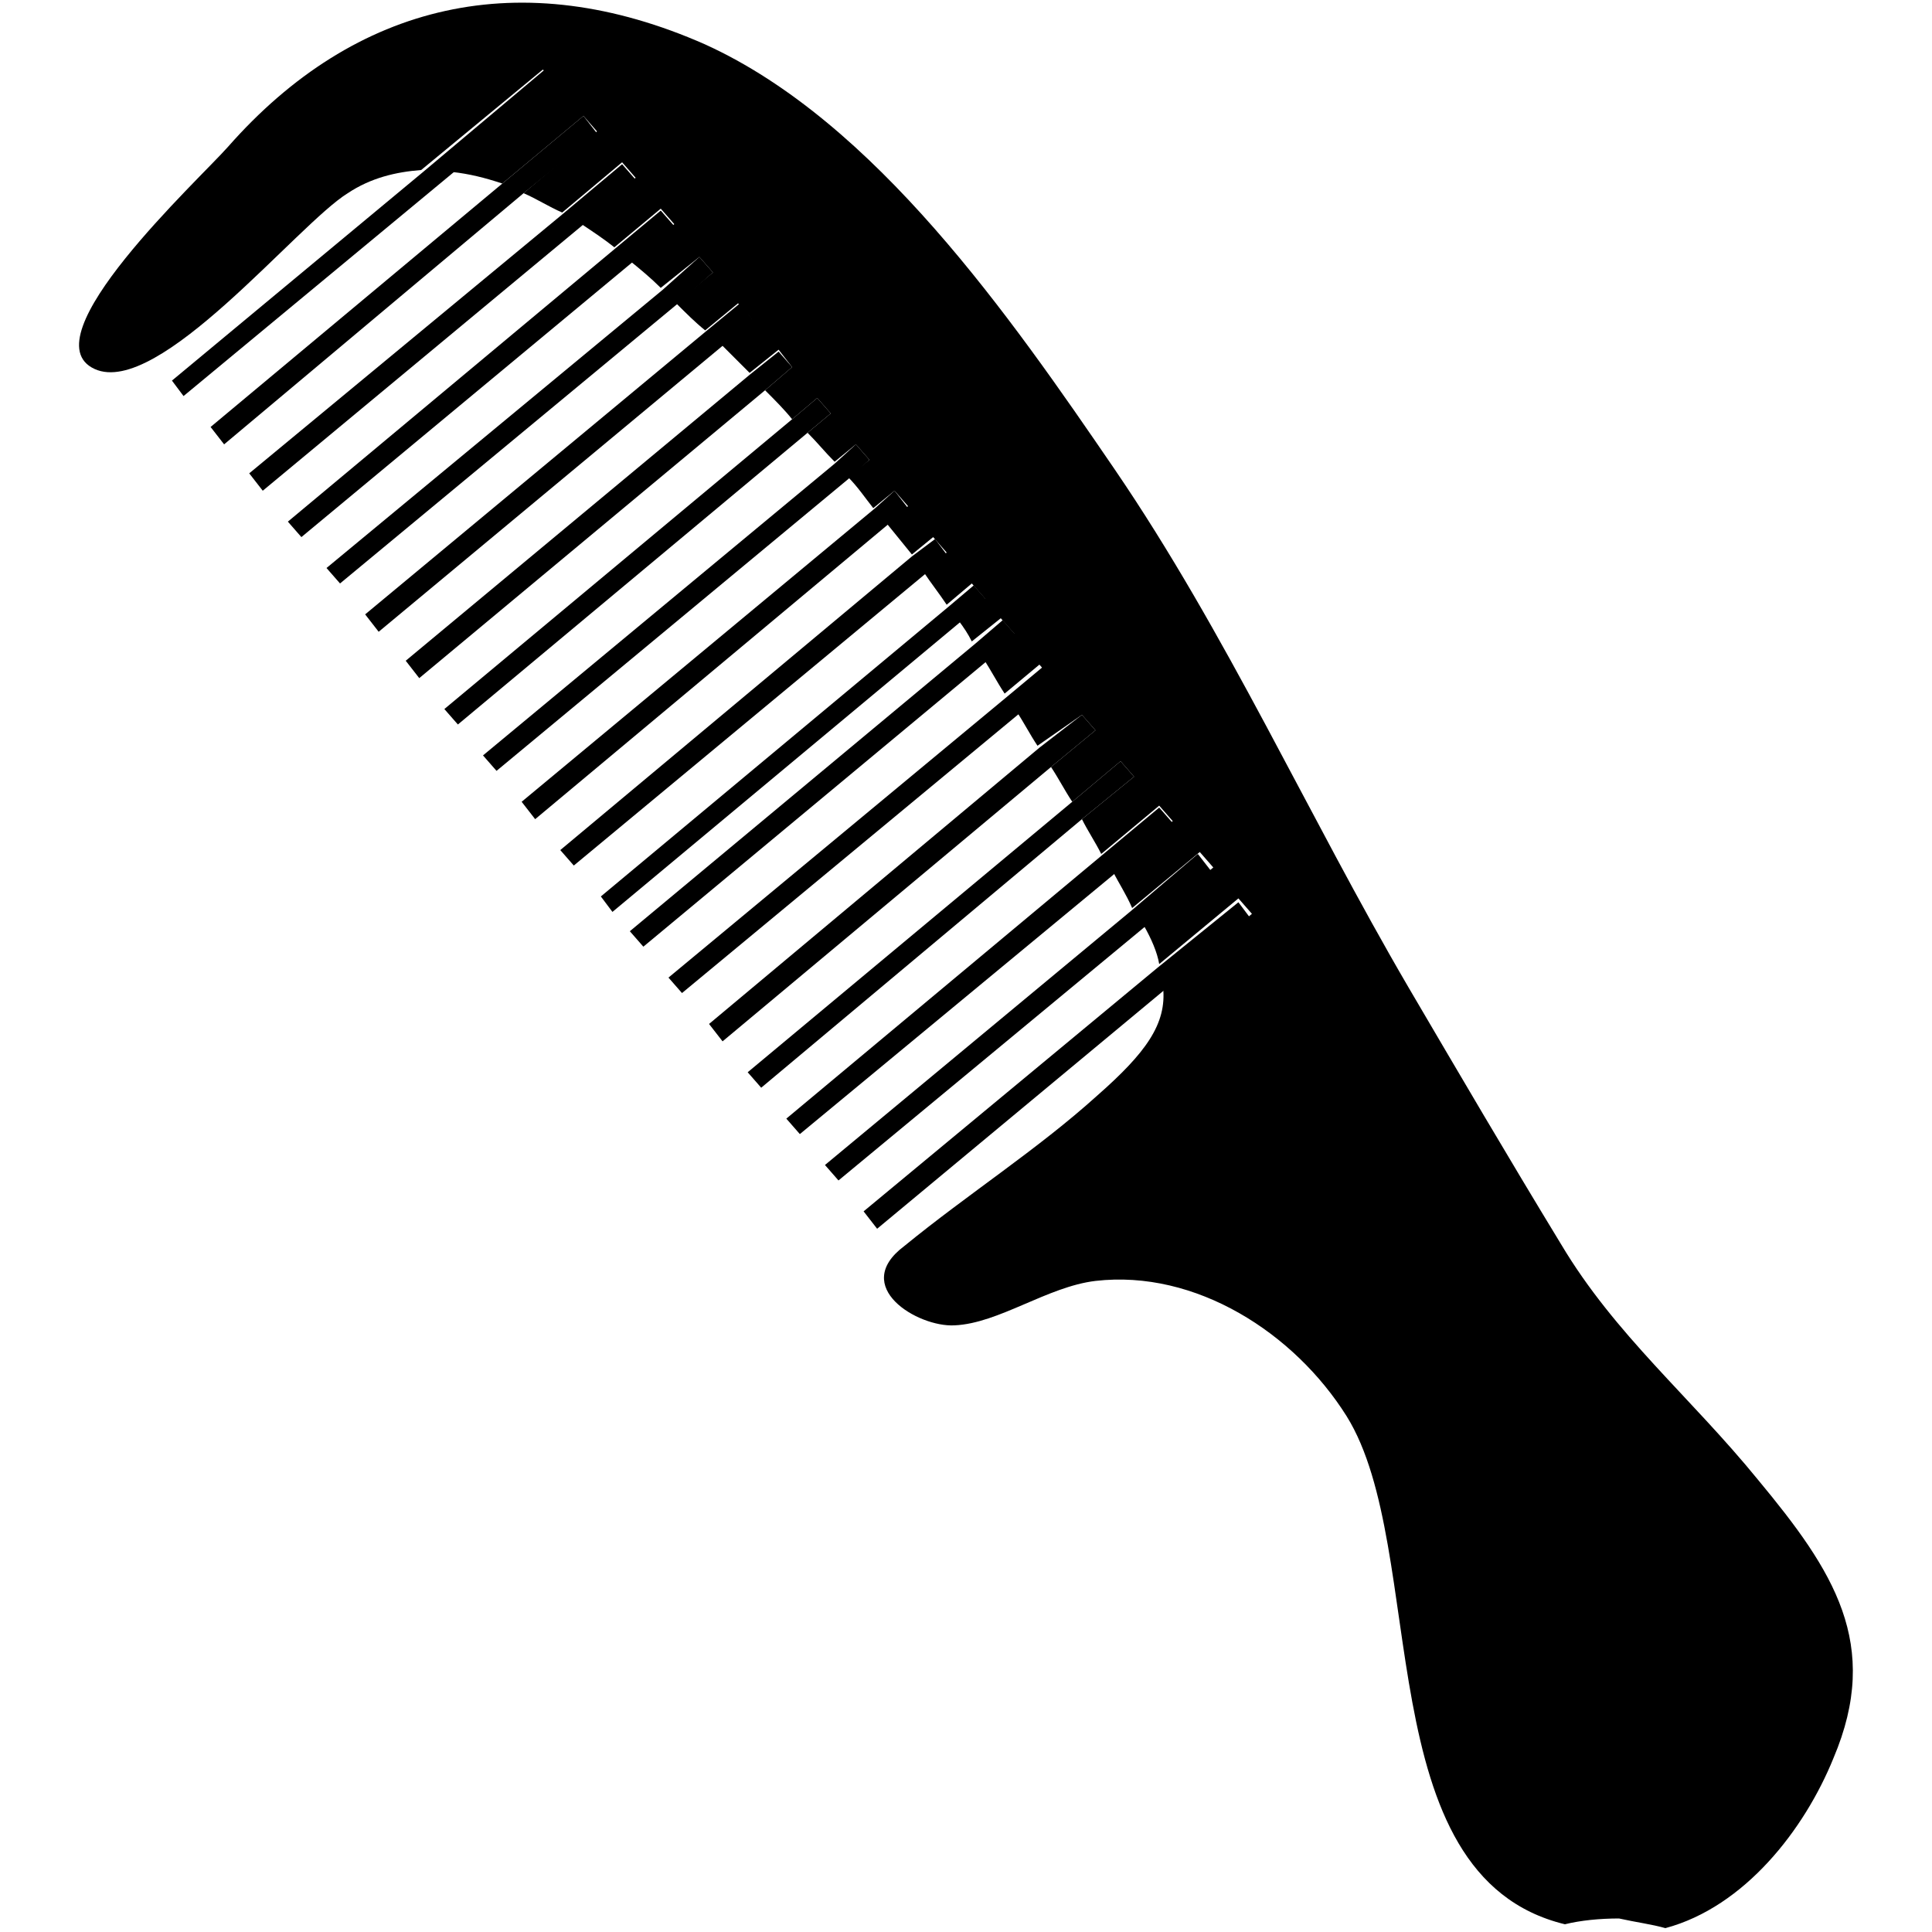
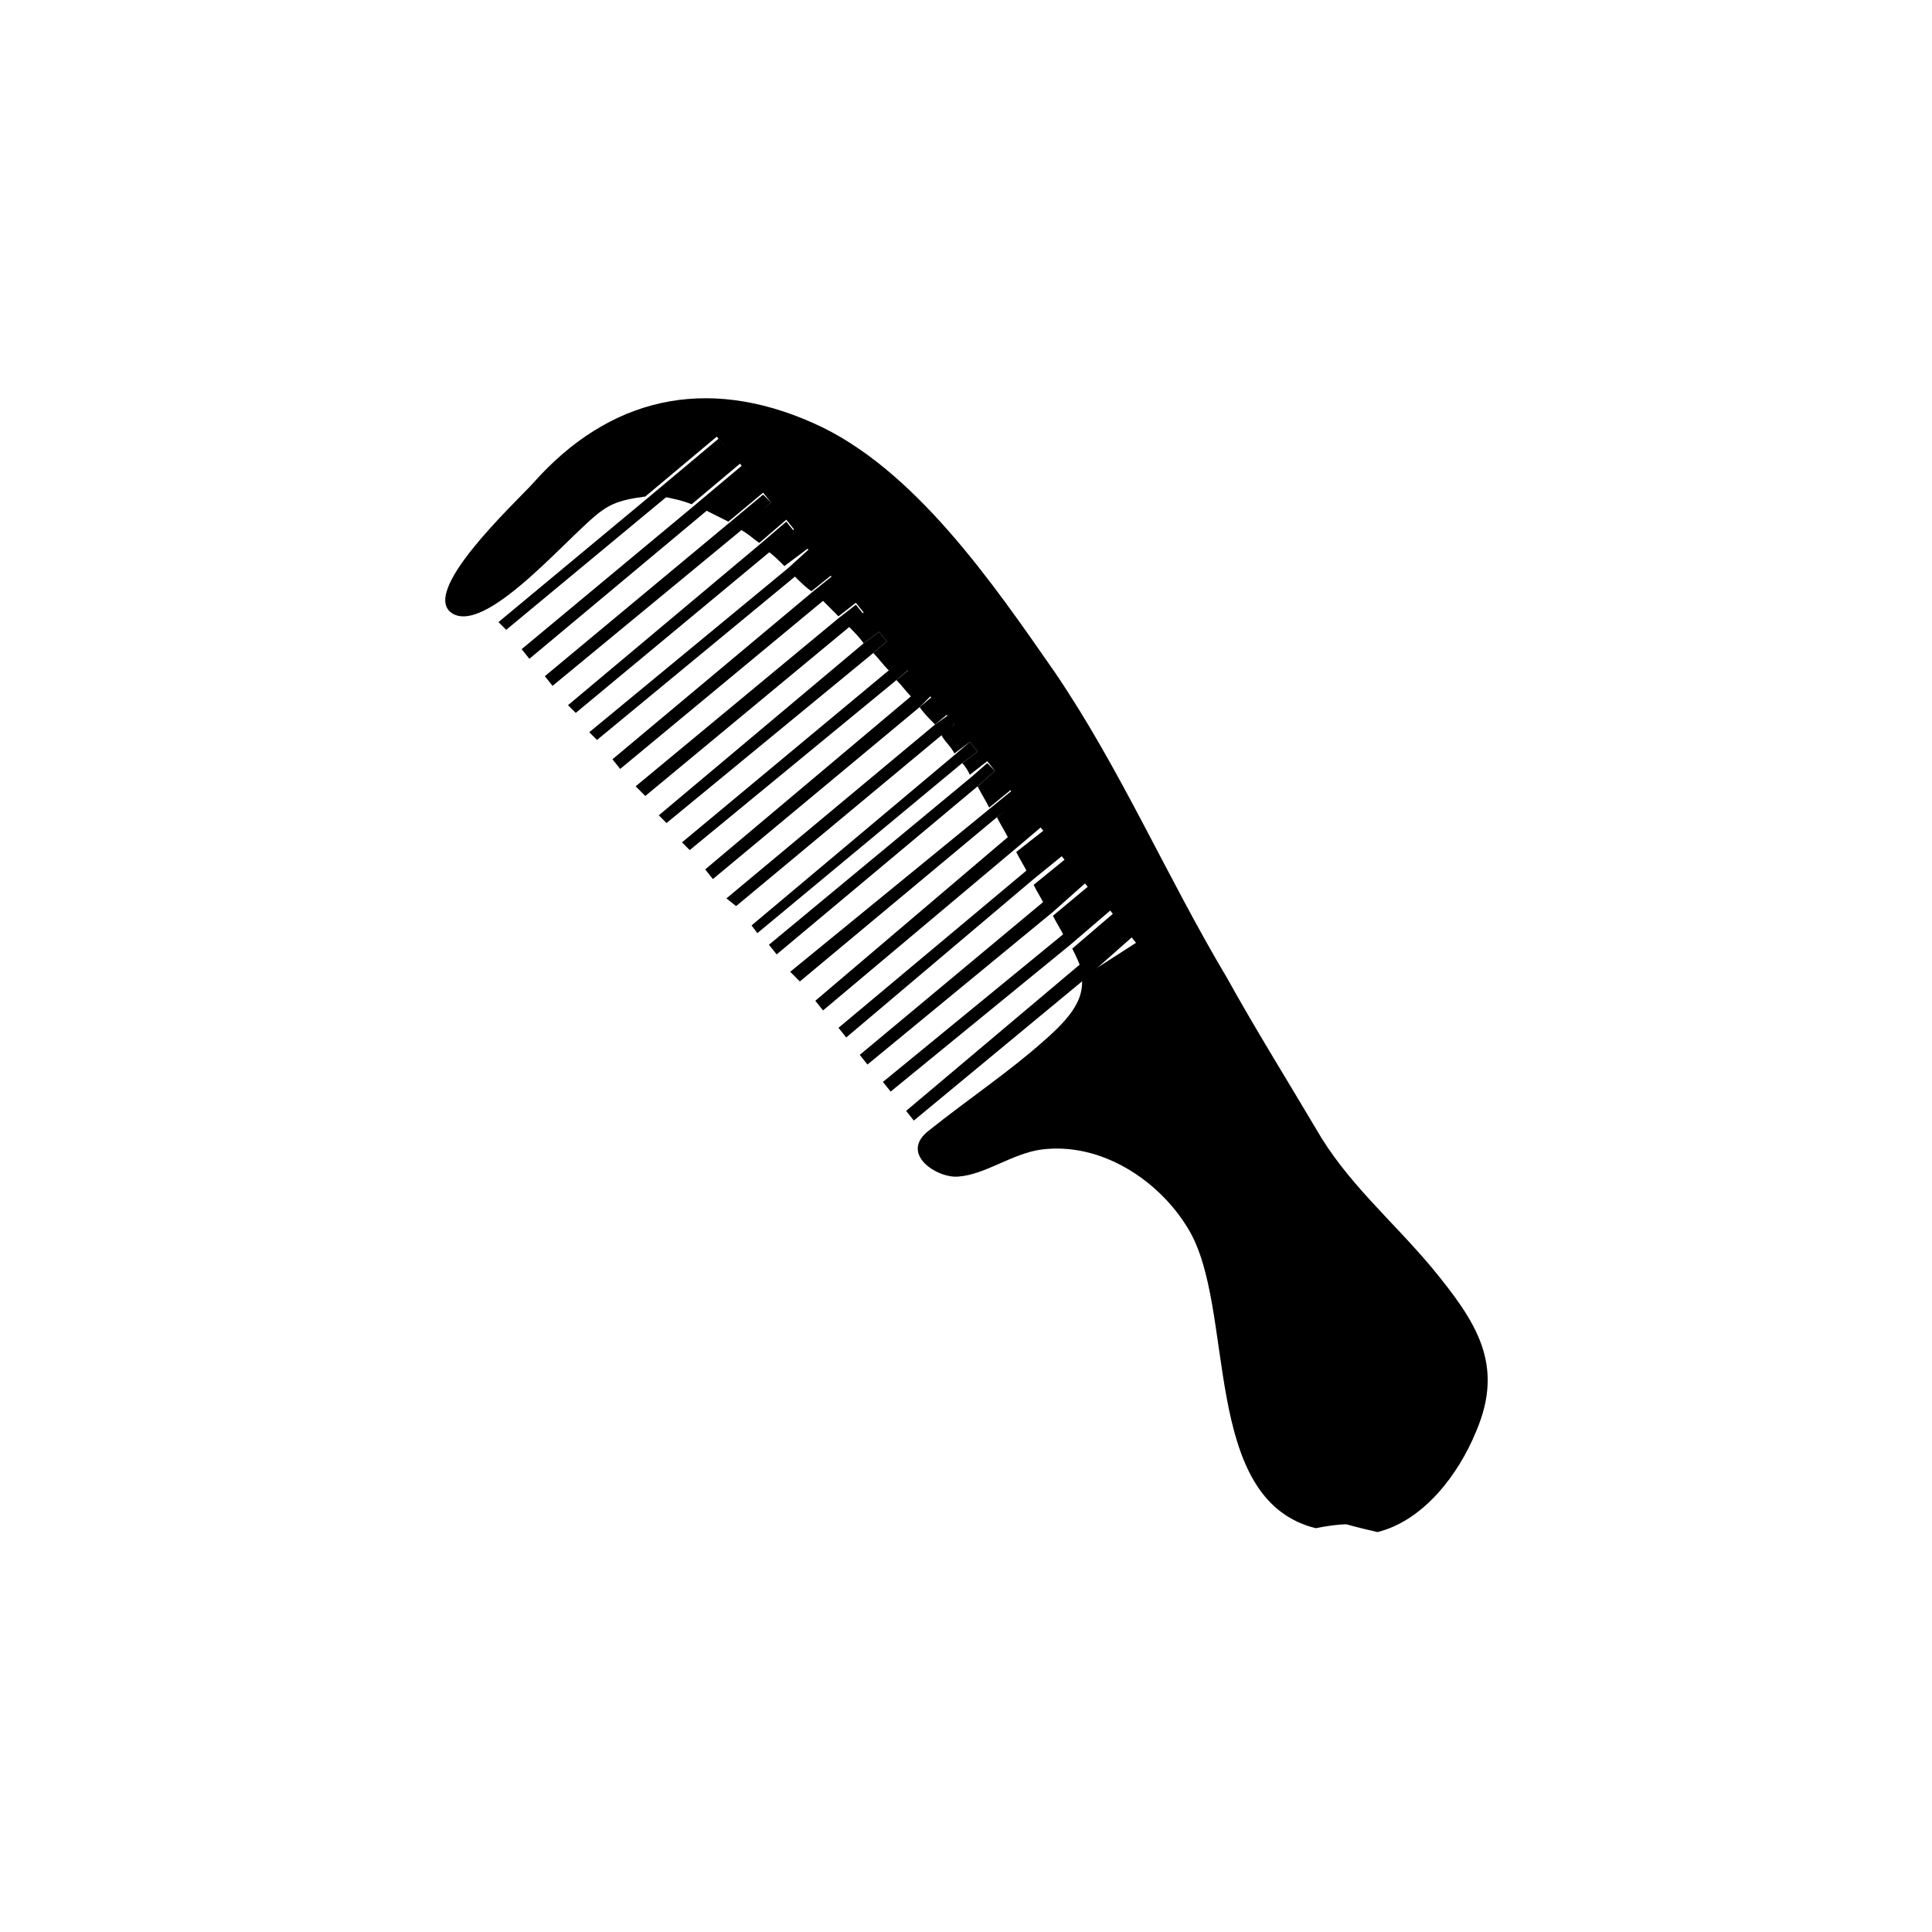
<svg xmlns="http://www.w3.org/2000/svg" version="1.1" id="Layer_1" x="0px" y="0px" viewBox="0 0 100 100" style="enable-background:new 0 0 100 100;" xml:space="preserve">
  <g>
-     <path d="M86.2,99.8c4.1-1.1,7.2-5.1,8.7-8.8c2.5-5.9,0-9.7-3.9-14.4c-3.5-4.3-7.4-7.5-10.2-12.2c-2.8-4.6-5.2-8.7-7.9-13.3   c-5.2-8.9-9.4-18.3-15.2-26.8c-5.4-7.9-12.4-18-21.2-22C27-1.9,18.4,0.1,11.8,7.6c-1.5,1.7-10.4,9.9-6.9,11.5   c3.3,1.5,10.5-7.5,13.1-9.1c1.2-0.8,2.5-1.1,3.8-1.2l6.3-5.2l0.7,0.8l-5.4,4.5C24.3,9,25.1,9.2,26,9.5L30.2,6l0.7,0.8L27.1,10   c0.7,0.3,1.3,0.7,2,1l3.1-2.6l0.7,0.8l-2.8,2.4c0.6,0.4,1.2,0.8,1.7,1.2l2.4-2l0.7,0.8l-2.3,1.9c0.5,0.4,1.1,0.9,1.6,1.4l2-1.6   l0.7,0.8l-1.9,1.6c0.5,0.5,1,1,1.5,1.4l1.7-1.4l0.7,0.8l-1.6,1.3c0.5,0.5,1,1,1.5,1.5l1.5-1.2L41,19l-1.4,1.2c0.5,0.5,1,1,1.4,1.5   l1.3-1.1l0.7,0.8l-1.2,1c0.5,0.5,0.9,1,1.4,1.5l1.1-0.9l0.7,0.8l-1.1,0.9c0.5,0.5,0.9,1.1,1.3,1.6l1.1-0.9l0.7,0.8l-1.1,0.9   c0.4,0.5,0.9,1.1,1.3,1.6l1.1-0.9l0.7,0.8l-1.2,1c0.4,0.6,0.8,1.1,1.2,1.7l1.3-1.1l0.7,0.8l-1.4,1.1c0.3,0.4,0.5,0.7,0.7,1.1   l1.5-1.2l0.7,0.8l-1.6,1.3c0.4,0.6,0.7,1.2,1.1,1.8l1.8-1.5l0.7,0.8l-1.9,1.6c0.4,0.6,0.7,1.2,1.1,1.8L56,37l0.7,0.8l-2.3,1.9   c0.4,0.6,0.7,1.2,1.1,1.8l2.5-2.1l0.7,0.8L56,42.4c0.3,0.6,0.7,1.2,1,1.8l3-2.5l0.7,0.8l-3.1,2.6c0.3,0.6,0.7,1.2,1,1.9l3.5-2.9   l0.7,0.8l-3.6,3c0.4,0.7,0.7,1.4,0.8,2l4.1-3.4l0.7,0.8l-4.6,3.8c0.2,1.9-0.9,3.4-3.4,5.6c-3.1,2.8-6.7,5.1-10,7.8   c-2.8,2.1,0.7,4.2,2.6,4.1c2.3-0.1,4.8-2,7.3-2.3c5.2-0.6,10.3,2.7,13,7c4.3,6.9,1,23.8,11.3,26.3c0.8-0.2,1.8-0.3,2.8-0.3   C84.7,99.5,85.5,99.6,86.2,99.8z" />
-     <polygon points="28.2,3.6 21.9,8.9 8.9,19.7 9.5,20.5 23.5,8.9 28.9,4.4  " />
-     <polygon points="30.2,6 26,9.5 10.9,22.1 11.6,23 27.1,10 30.9,6.9  " />
-     <polygon points="32.2,8.5 29.1,11.1 12.9,24.5 13.6,25.4 30.1,11.7 32.9,9.3  " />
-     <polygon points="34.2,10.9 31.8,12.9 14.9,27 15.6,27.8 32.7,13.6 34.9,11.7  " />
-     <polygon points="36.2,13.3 34.3,15 16.9,29.4 17.6,30.2 35.1,15.7 36.9,14.1  " />
-     <polygon points="38.3,15.7 36.6,17.1 18.9,31.8 19.6,32.7 37.4,17.9 39,16.6  " />
-     <polygon points="40.3,18.2 38.8,19.4 21,34.2 21.7,35.1 39.6,20.2 41,19  " />
-     <polygon points="42.3,20.6 41,21.7 23,36.7 23.7,37.5 41.8,22.4 43,21.4  " />
-     <polygon points="44.3,23 43.2,24 25,39.1 25.7,39.9 43.9,24.8 45,23.8  " />
-     <polygon points="46.3,25.4 45.3,26.3 27,41.5 27.7,42.4 45.9,27.2 47,26.3  " />
-     <polygon points="48.4,27.9 47.2,28.8 29,44 29.7,44.8 47.9,29.7 49,28.7  " />
-     <polygon points="50.4,30.3 49.1,31.4 31.1,46.4 31.7,47.2 49.7,32.2 51.1,31.1  " />
-     <polygon points="51.9,32.1 50.5,33.3 32.6,48.2 33.3,49 51.1,34.2 52.6,32.9  " />
-     <polygon points="54,34.5 52.2,36 34.6,50.6 35.3,51.4 52.8,36.9 54.7,35.4  " />
-     <polygon points="56,37 53.8,38.7 36.7,53 37.4,53.9 54.4,39.7 56.7,37.8  " />
-     <polygon points="58,39.4 55.5,41.5 38.7,55.5 39.4,56.3 56,42.4 58.7,40.2  " />
-     <polygon points="60,41.8 57,44.3 40.7,57.9 41.4,58.7 57.6,45.3 60.7,42.6  " />
-     <polygon points="62,44.2 58.6,47.1 42.7,60.3 43.4,61.1 59.1,48.1 62.7,45.1  " />
-     <polygon points="64.1,46.7 59.9,50.1 44.7,62.7 45.4,63.6 60.2,51.3 64.7,47.5  " />
+     <path d="M71.3,79.3c2.4-0.6,4.2-3,5.1-5.2c1.5-3.5,0-5.7-2.3-8.5c-2.1-2.5-4.4-4.4-6-7.2c-1.6-2.7-3.1-5.1-4.6-7.8   c-3.1-5.2-5.5-10.8-8.9-15.8c-3.2-4.6-7.3-10.6-12.5-12.9c-5.6-2.5-10.6-1.3-14.5,3.1c-0.9,1-6.1,5.8-4.1,6.8   c1.9,0.9,6.2-4.4,7.7-5.4c0.7-0.5,1.5-0.6,2.2-0.7l3.7-3.1l0.4,0.5l-3.2,2.6c0.5,0.1,1,0.2,1.5,0.4l2.5-2.1l0.4,0.5l-2.2,1.9   c0.4,0.2,0.8,0.4,1.2,0.6l1.8-1.5l0.4,0.5l-1.6,1.4c0.4,0.2,0.7,0.5,1,0.7l1.4-1.2l0.4,0.5l-1.4,1.1c0.3,0.2,0.6,0.5,0.9,0.8   l1.2-0.9l0.4,0.5l-1.1,0.9c0.3,0.3,0.6,0.6,0.9,0.8l1-0.8l0.4,0.5L42.5,31c0.3,0.3,0.6,0.6,0.9,0.9l0.9-0.7l0.4,0.5l-0.8,0.7   c0.3,0.3,0.6,0.6,0.8,0.9l0.8-0.6l0.4,0.5l-0.7,0.6c0.3,0.3,0.5,0.6,0.8,0.9l0.6-0.5l0.4,0.5l-0.6,0.5c0.3,0.3,0.5,0.6,0.8,0.9   l0.6-0.5l0.4,0.5l-0.6,0.5c0.2,0.3,0.5,0.6,0.8,0.9l0.6-0.5l0.4,0.5L48.7,38c0.2,0.4,0.5,0.6,0.7,1l0.8-0.6l0.4,0.5l-0.8,0.6   c0.2,0.2,0.3,0.4,0.4,0.6l0.9-0.7l0.4,0.5l-0.9,0.8c0.2,0.4,0.4,0.7,0.6,1.1l1.1-0.9l0.4,0.5l-1.1,0.9c0.2,0.4,0.4,0.7,0.6,1.1   l1.4-0.9l0.4,0.5l-1.4,1.1c0.2,0.4,0.4,0.7,0.6,1.1l1.5-1.2l0.4,0.5l-1.6,1.3c0.2,0.4,0.4,0.7,0.6,1.1l1.8-1.5l0.4,0.5l-1.8,1.5   c0.2,0.4,0.4,0.7,0.6,1.1l2.1-1.7l0.4,0.5l-2.1,1.8c0.2,0.4,0.4,0.8,0.5,1.2l2.4-2l0.4,0.5L56,50.6c0.1,1.1-0.5,2-2,3.3   c-1.8,1.6-3.9,3-5.9,4.6c-1.6,1.2,0.4,2.5,1.5,2.4c1.4-0.1,2.8-1.2,4.3-1.4c3.1-0.4,6.1,1.6,7.6,4.1c2.5,4.1,0.6,14,6.6,15.5   c0.5-0.1,1.1-0.2,1.6-0.2C70.4,79.1,70.9,79.2,71.3,79.3z" />
+     <polygon points="37.2,22.7 33.5,25.8 25.8,32.2 26.2,32.6 34.4,25.8 37.6,23.2  " />
+     <polygon points="38.4,24.1 35.9,26.2 27,33.6 27.4,34.1 36.5,26.5 38.8,24.6  " />
+     <polygon points="39.5,25.6 37.7,27.1 28.2,35 28.6,35.5 38.3,27.5 39.9,26  " />
+     <polygon points="40.7,27 39.3,28.2 29.4,36.5 29.8,36.9 39.8,28.6 41.1,27.5  " />
+     <polygon points="41.9,28.4 40.8,29.4 30.5,37.9 30.9,38.3 41.2,29.8 42.3,28.9  " />
+     <polygon points="43.1,29.8 42.1,30.6 31.7,39.3 32.1,39.8 42.6,31.1 43.5,30.3  " />
+     <polygon points="44.3,31.3 43.4,32 32.9,40.7 33.4,41.2 43.9,32.5 44.7,31.8  " />
+     <polygon points="45.5,32.7 44.7,33.3 34.1,42.2 34.5,42.6 45.2,33.8 45.9,33.2  " />
+     <polygon points="46.6,34.1 46,34.7 35.3,43.6 35.7,44 46.4,35.2 47.1,34.6  " />
+     <polygon points="47.8,35.5 47.2,36 36.5,45 36.9,45.5 47.6,36.6 48.2,36  " />
+     <polygon points="49.1,37 48.4,37.5 37.6,46.5 38.1,46.9 48.8,38 49.4,37.5  " />
+     <polygon points="50.2,38.4 49.5,39 38.9,47.9 39.2,48.3 49.8,39.5 50.6,38.9  " />
+     <polygon points="51.1,39.5 50.3,40.2 39.8,48.9 40.2,49.4 50.6,40.7 51.5,39.9  " />
+     <polygon points="52.4,40.9 51.3,41.8 40.9,50.3 41.4,50.8 51.6,42.3 52.8,41.4  " />
+     <polygon points="53.5,42.3 52.2,43.3 42.2,51.8 42.6,52.3 52.6,43.9 53.9,42.8  " />
+     <polygon points="54.7,43.8 53.2,45 43.4,53.2 43.8,53.7 53.5,45.5 55.1,44.2  " />
+     <polygon points="55.9,45.2 54.1,46.6 44.5,54.6 44.9,55.1 54.5,47.2 56.3,45.6  " />
+     <polygon points="57.1,46.6 55.1,48.3 45.7,56 46.1,56.5 55.4,48.9 57.5,47.1  " />
+     <polygon points="58.3,48 55.8,50 46.9,57.5 47.3,58 56,50.8 58.6,48.5  " />
  </g>
</svg>
